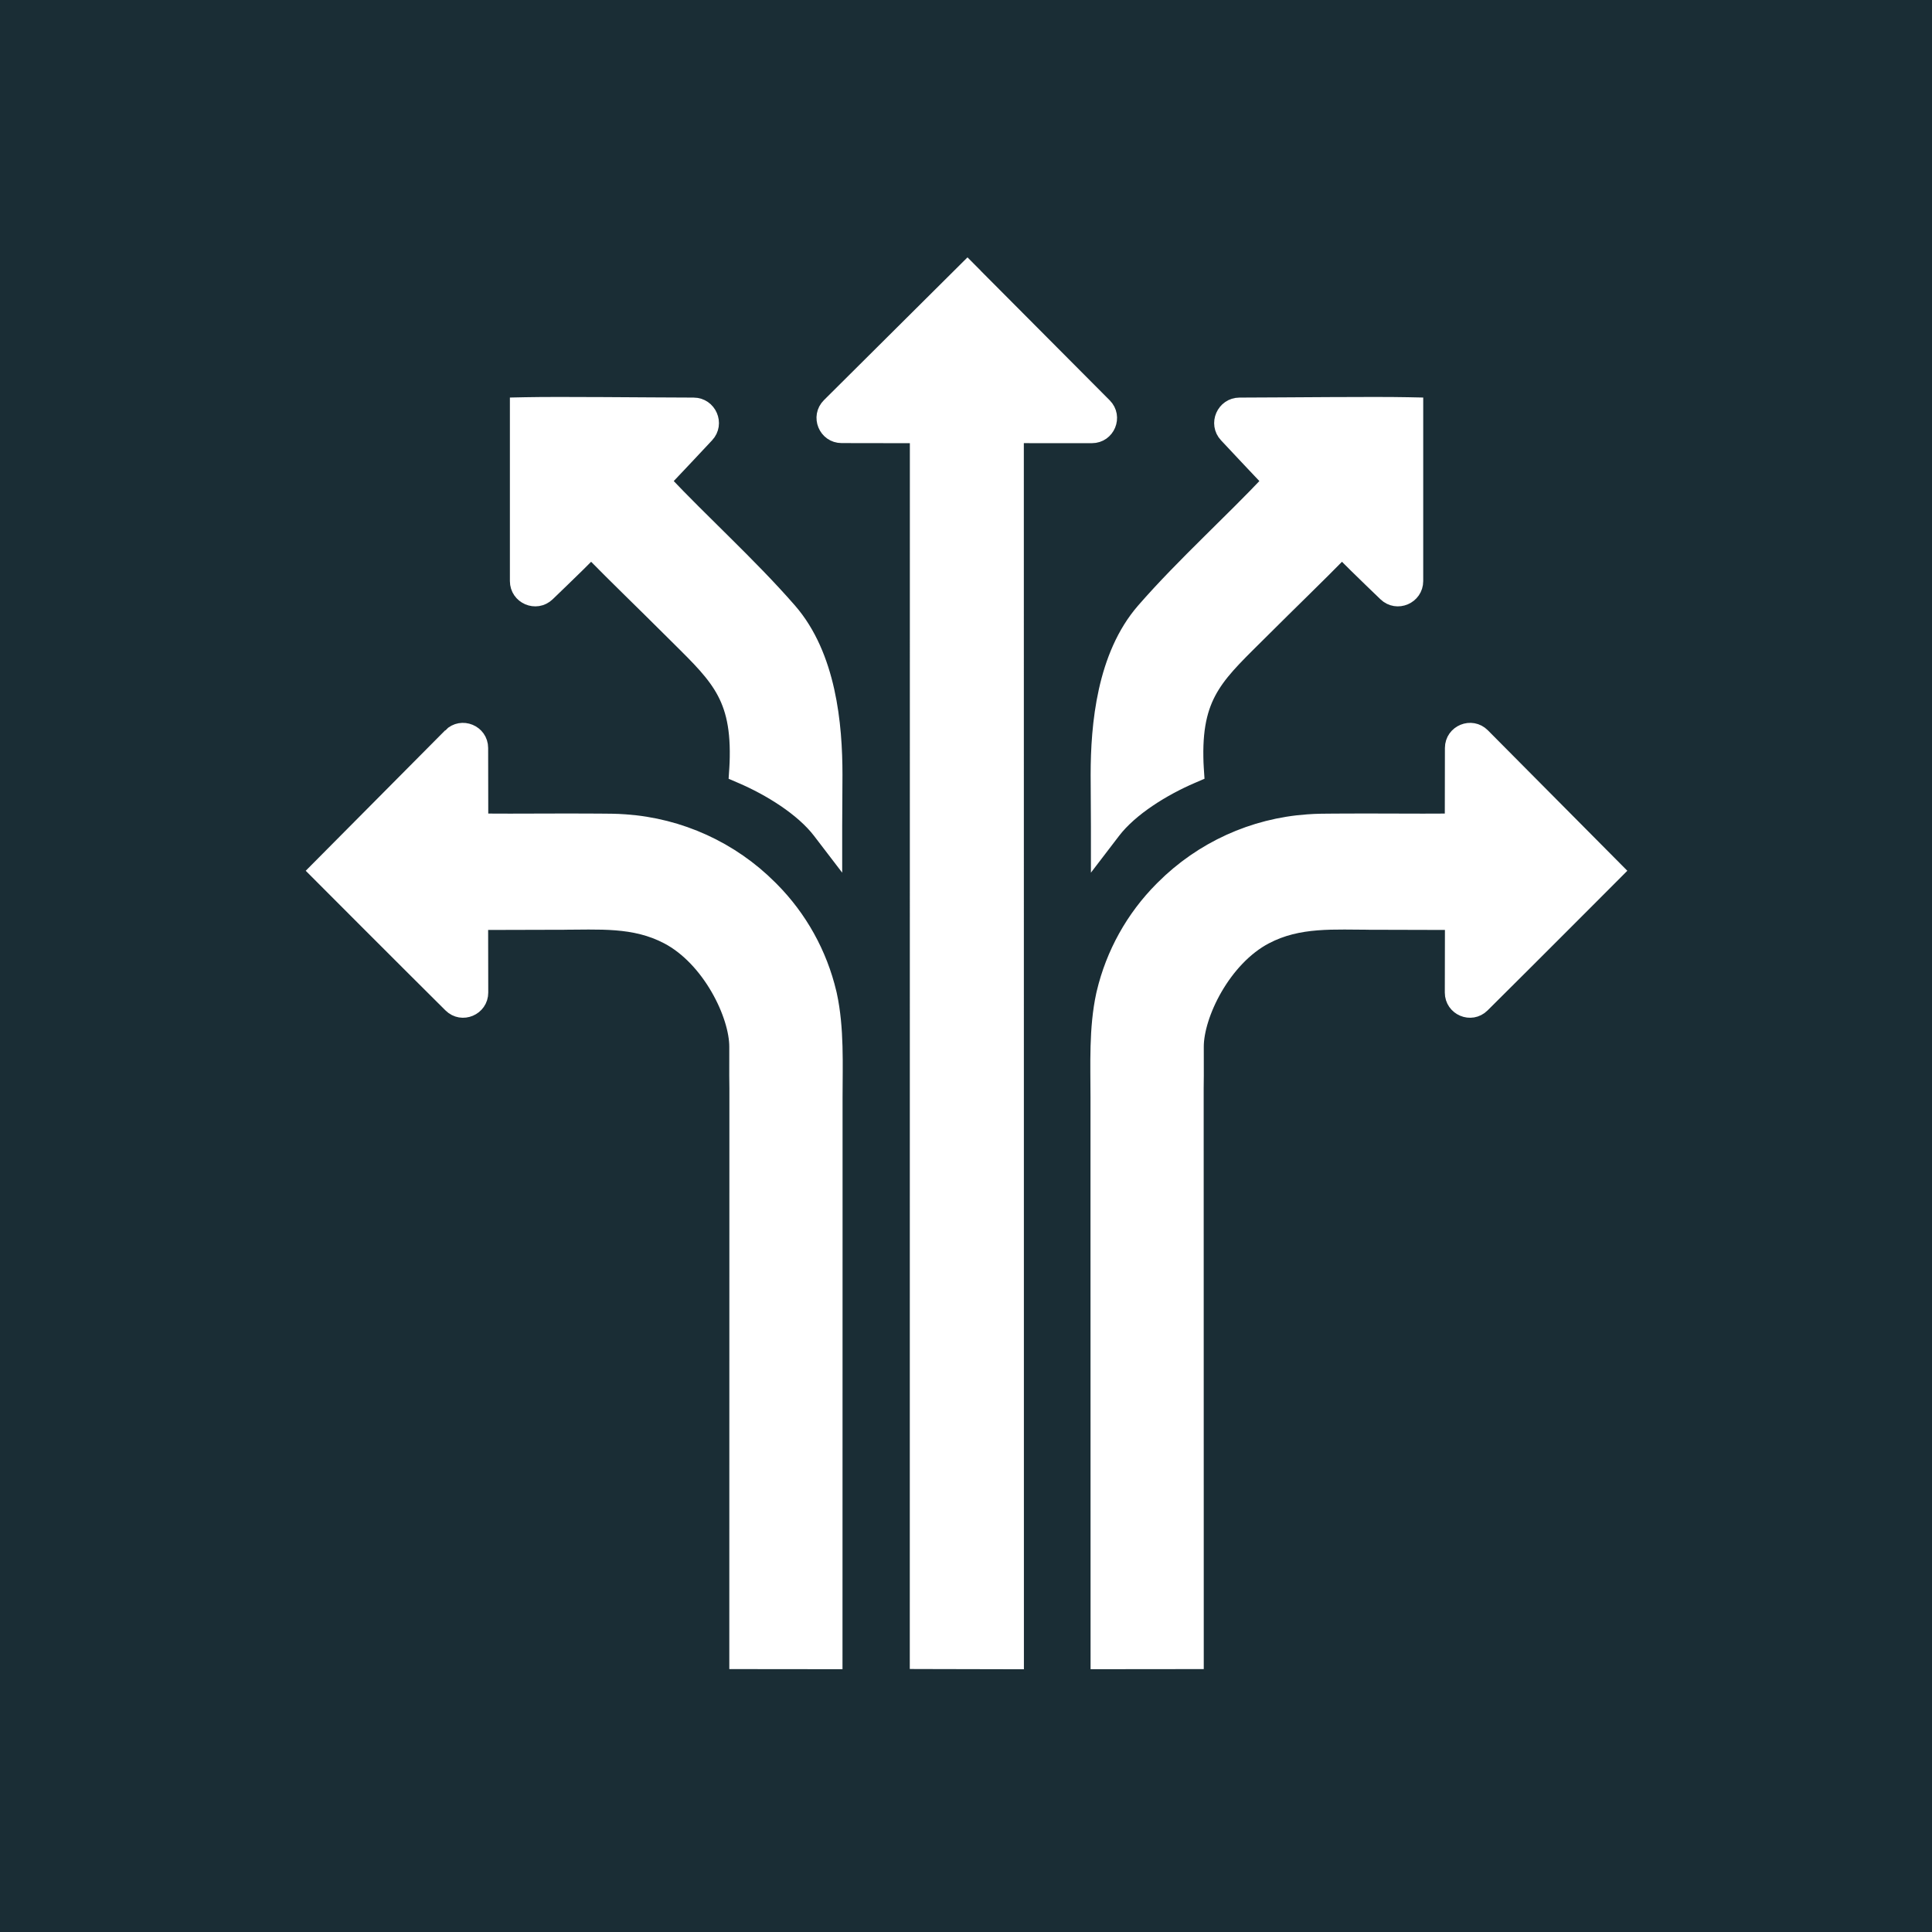
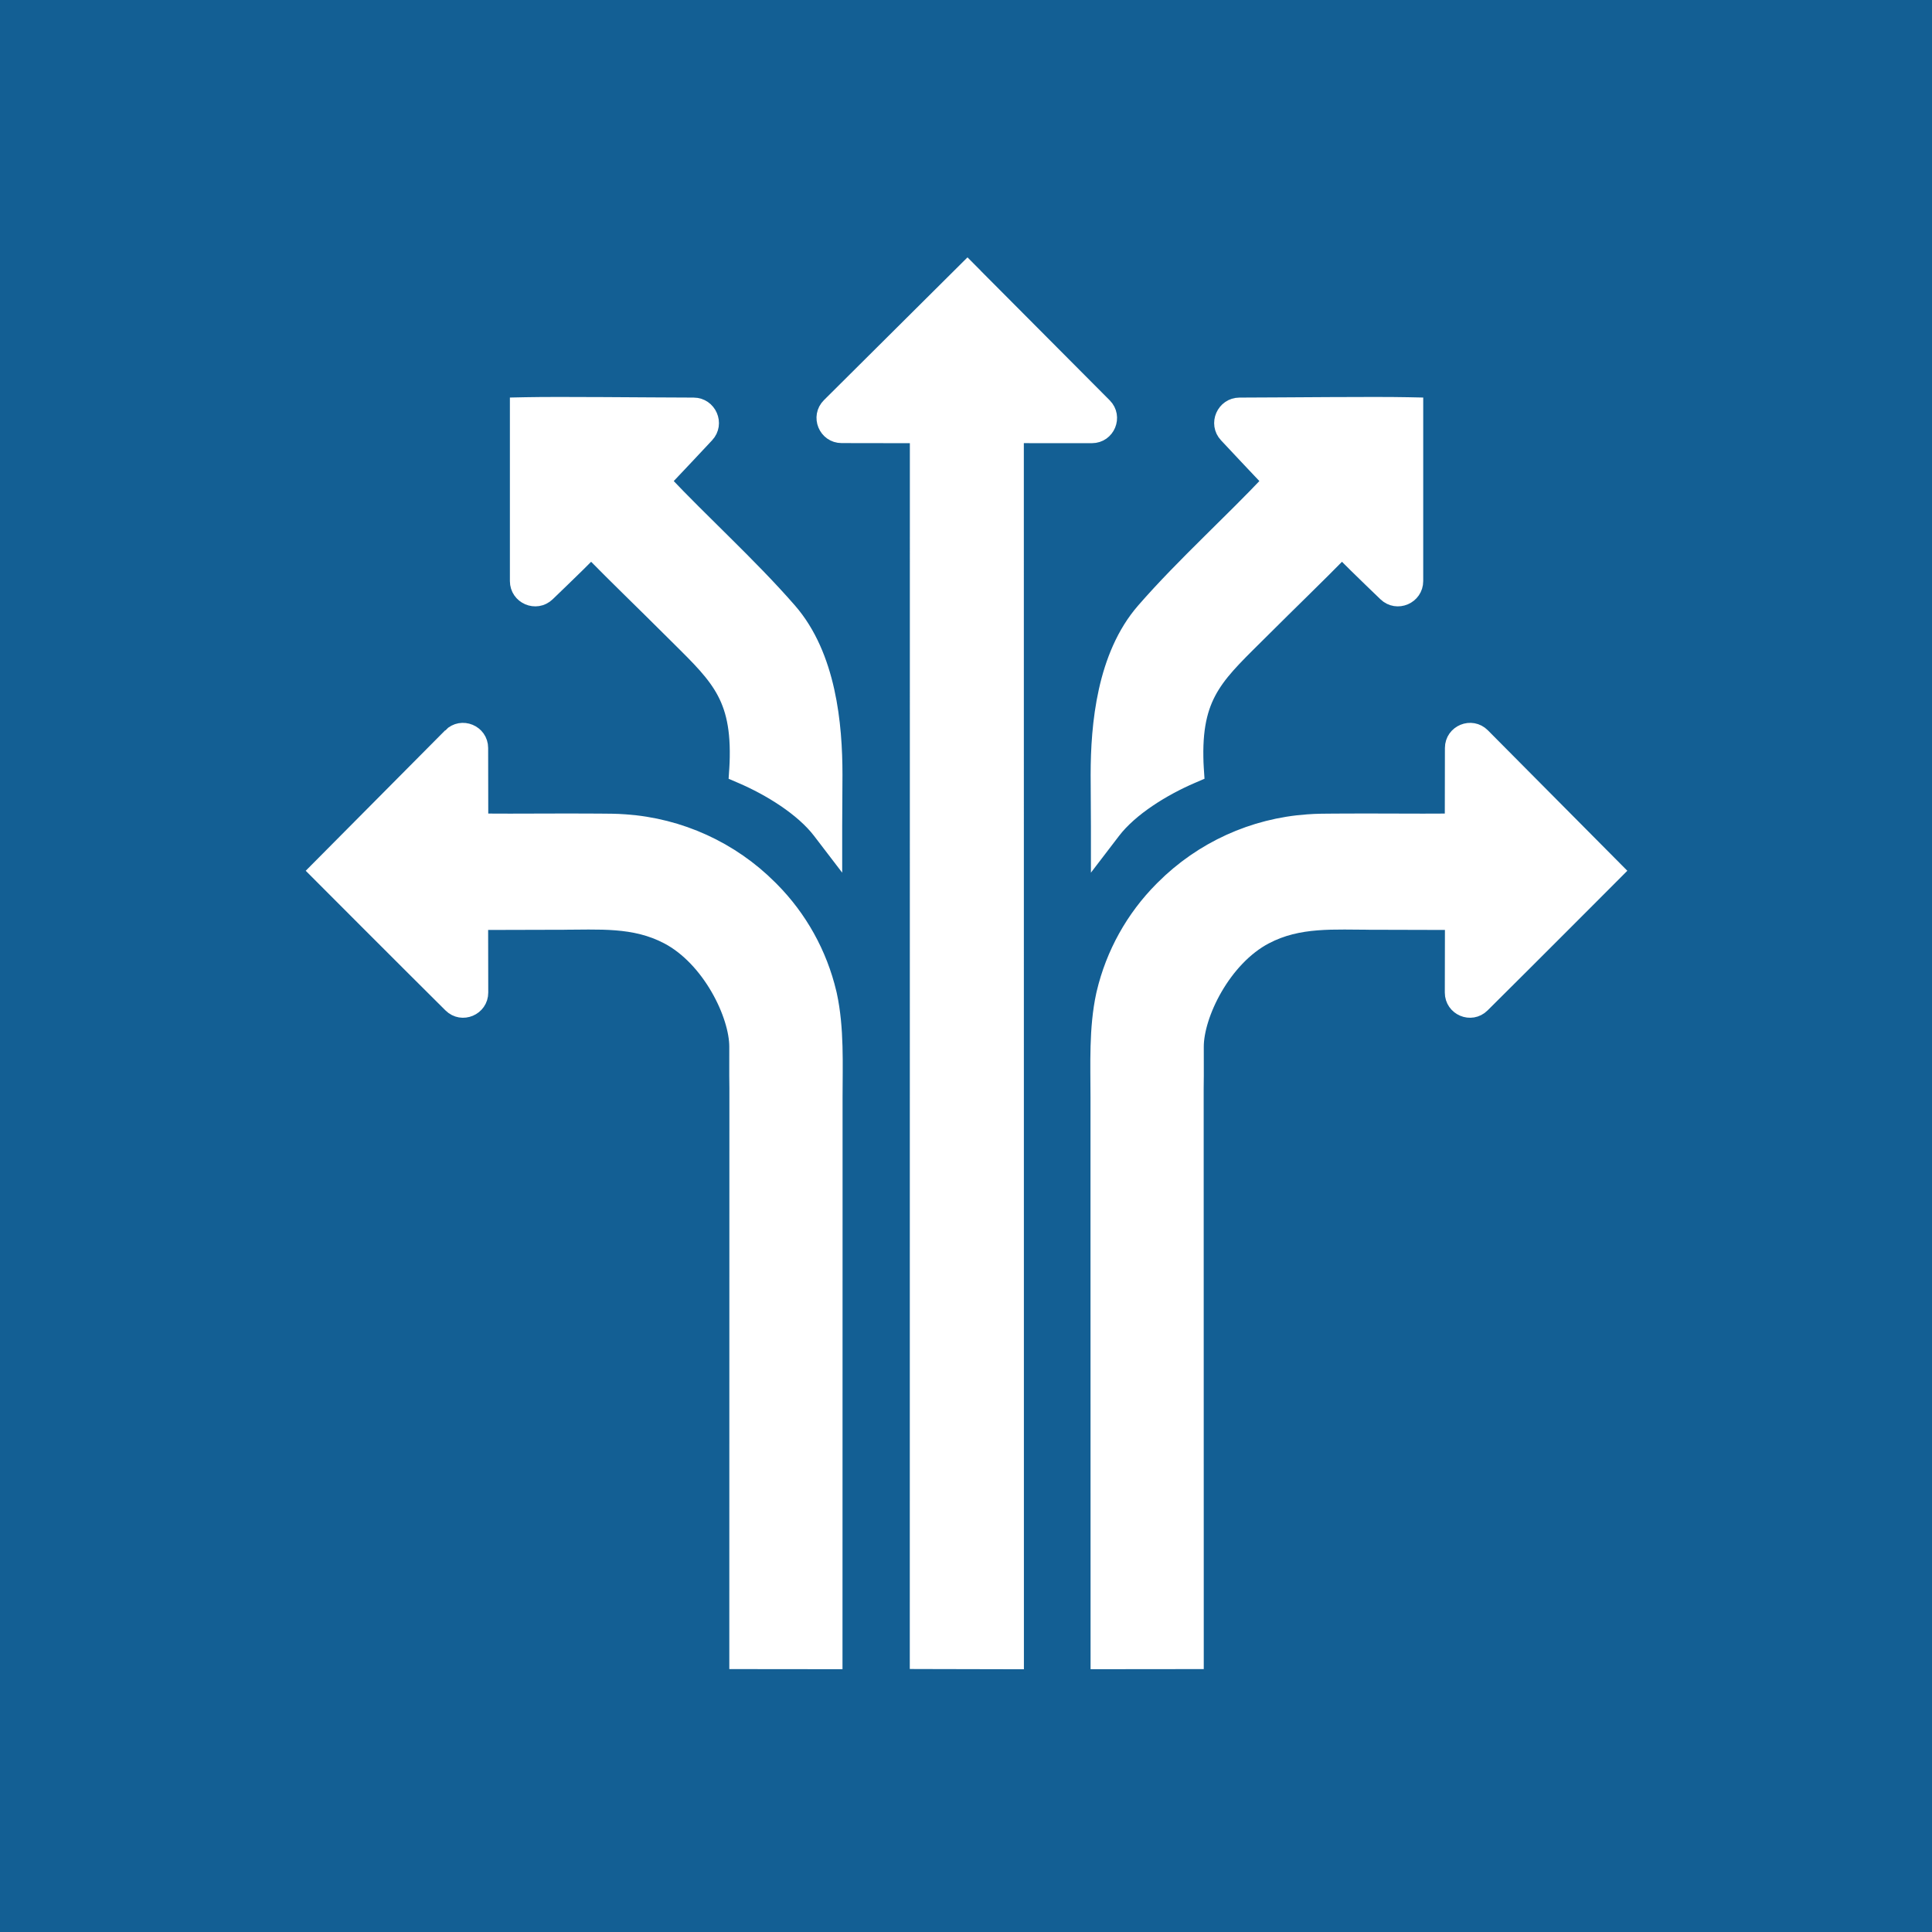
<svg xmlns="http://www.w3.org/2000/svg" fill="none" viewBox="0 0 1603 1603">
  <g clip-path="url(#a)">
-     <path fill="#1a2d35" d="M0 0h1603v1603H0z" />
+     <path fill="#135f94" d="M0 0h1603v1603H0z" />
    <path fill="#fff" stroke="#fff" stroke-width="13" d="m807.3 227.41 108.83 109.32c9.012 9.053 2.596 24.485-10.178 24.479l-62.967-.029.064 1010.8v6.51l-6.515-.01-68.687-.15-6.487-.02.001-6.48.059-1010.6-63.106-.1c-12.794-.02-19.17-15.507-10.098-24.529l109.89-109.29 4.607-4.582 4.584 4.604zM373.98 610.53c9.018-9.083 24.515-2.712 24.538 10.087l.106 60.883c32.8.272 64.771-.219 97.905.047 7.123.058 14.662.019 22.185.602a187.8 187.8 0 0 1 119.94 54.647l1.144 1.142a181.15 181.15 0 0 1 47.786 85.939l.365 1.575.008.031.007.031c6.024 27.743 4.621 57.995 4.622 85.122l.003 90.738-.061 370.57-.001 6.51-6.506-.01-67.916-.07-6.494-.01.001-6.49.067-468.81c-.087-11.375-.176-5.486-.088-34.51.039-12.985-5.41-31.306-15.641-48.94-10.192-17.567-24.644-33.608-41.777-42.629-27.897-14.69-56.778-12.058-90.02-12.048l.001.001-65.655.173.107 58.411c.023 12.679-15.28 19.279-24.396 10.232-19.852-19.704-46.555-46.382-68.29-68.129a57499 57499 0 0 1-37.75-37.81l-.57-.571-.145-.146-.049-.049-4.566-4.58 4.557-4.589 106.59-107.35zM435.93 336.08c28.392-.594 98.762.208 139.53.303 12.669.029 19.329 15.205 10.615 24.51-11.426 12.2-27.783 29.634-36.04 38.286 16.099 17.053 33.331 33.887 50.555 50.95 18.68 18.505 37.316 37.252 54.108 56.547 32.655 37.522 37.806 94.85 37.806 136.15 0 6.885-.057 14.265-.114 21.578-.058 7.323-.115 14.579-.115 21.261v19.197l-11.663-15.249c-14.722-19.248-41.916-35.839-65.076-45.813l-4.216-1.816.301-4.58q.3-4.562.357-9.134v-.033c.491-27.563-4.567-44.806-13.804-59.583-9.534-15.252-23.58-28.126-42.539-47.085-21.044-21.045-43.986-43.06-65.139-64.661-3.108 3.18-7.241 7.283-11.676 11.633-7.933 7.783-17.292 16.819-24.762 23.999-9.225 8.867-24.495 2.288-24.495-10.448v-145.88l6.365-.134zM1229.9 610.53c-9.02-9.083-24.51-2.712-24.54 10.087l-.1 60.883c-32.8.272-64.78-.219-97.91.047-7.12.058-14.66.019-22.18.602a187.8 187.8 0 0 0-119.94 54.647l-1.145 1.142a181.15 181.15 0 0 0-47.786 85.939l-.365 1.575-.008.031-.007.031c-6.023 27.743-4.62 57.995-4.622 85.122l-.003 90.738.062 370.57.001 6.51 6.506-.01 67.916-.07 6.494-.01-.001-6.49-.068-468.81c.088-11.375.176-5.486.088-34.51-.039-12.985 5.41-31.306 15.637-48.94 10.2-17.567 24.65-33.608 41.78-42.629 27.9-14.69 56.78-12.058 90.02-12.048v.001l65.66.173-.11 58.411c-.02 12.679 15.28 19.279 24.39 10.232 19.86-19.704 46.56-46.382 68.29-68.129 10.87-10.875 20.5-20.519 27.41-27.444 3.46-3.462 6.23-6.245 8.15-8.163.95-.958 1.69-1.7 2.19-2.203.25-.251.45-.443.57-.571q.105-.096.15-.146l.05-.049 4.56-4.58-4.55-4.589zM1168 336.08c-28.4-.594-98.77.208-139.54.303-12.67.029-19.33 15.205-10.61 24.51 11.43 12.2 27.78 29.634 36.04 38.286-16.1 17.053-33.33 33.887-50.56 50.95-18.676 18.505-37.312 37.252-54.104 56.547-32.654 37.522-37.806 94.85-37.806 136.15 0 6.885.057 14.265.115 21.578.057 7.323.114 14.579.114 21.261v19.197l11.663-15.249c14.723-19.248 41.916-35.839 65.076-45.813l4.216-1.816-.301-4.58a172 172 0 0 1-.357-9.134v-.033c-.491-27.563 4.568-44.806 13.804-59.583 9.53-15.252 23.58-28.126 42.54-47.085 21.04-21.045 43.98-43.06 65.14-64.661 3.11 3.18 7.24 7.283 11.67 11.633 7.94 7.783 17.3 16.819 24.77 23.999 9.22 8.867 24.49 2.288 24.49-10.448v-145.88l-6.36-.134z" />
  </g>
  <defs>
    <clipPath id="a">
      <path fill="#fff" d="M0 0h1603v1603H0z" />
    </clipPath>
  </defs>
</svg>
